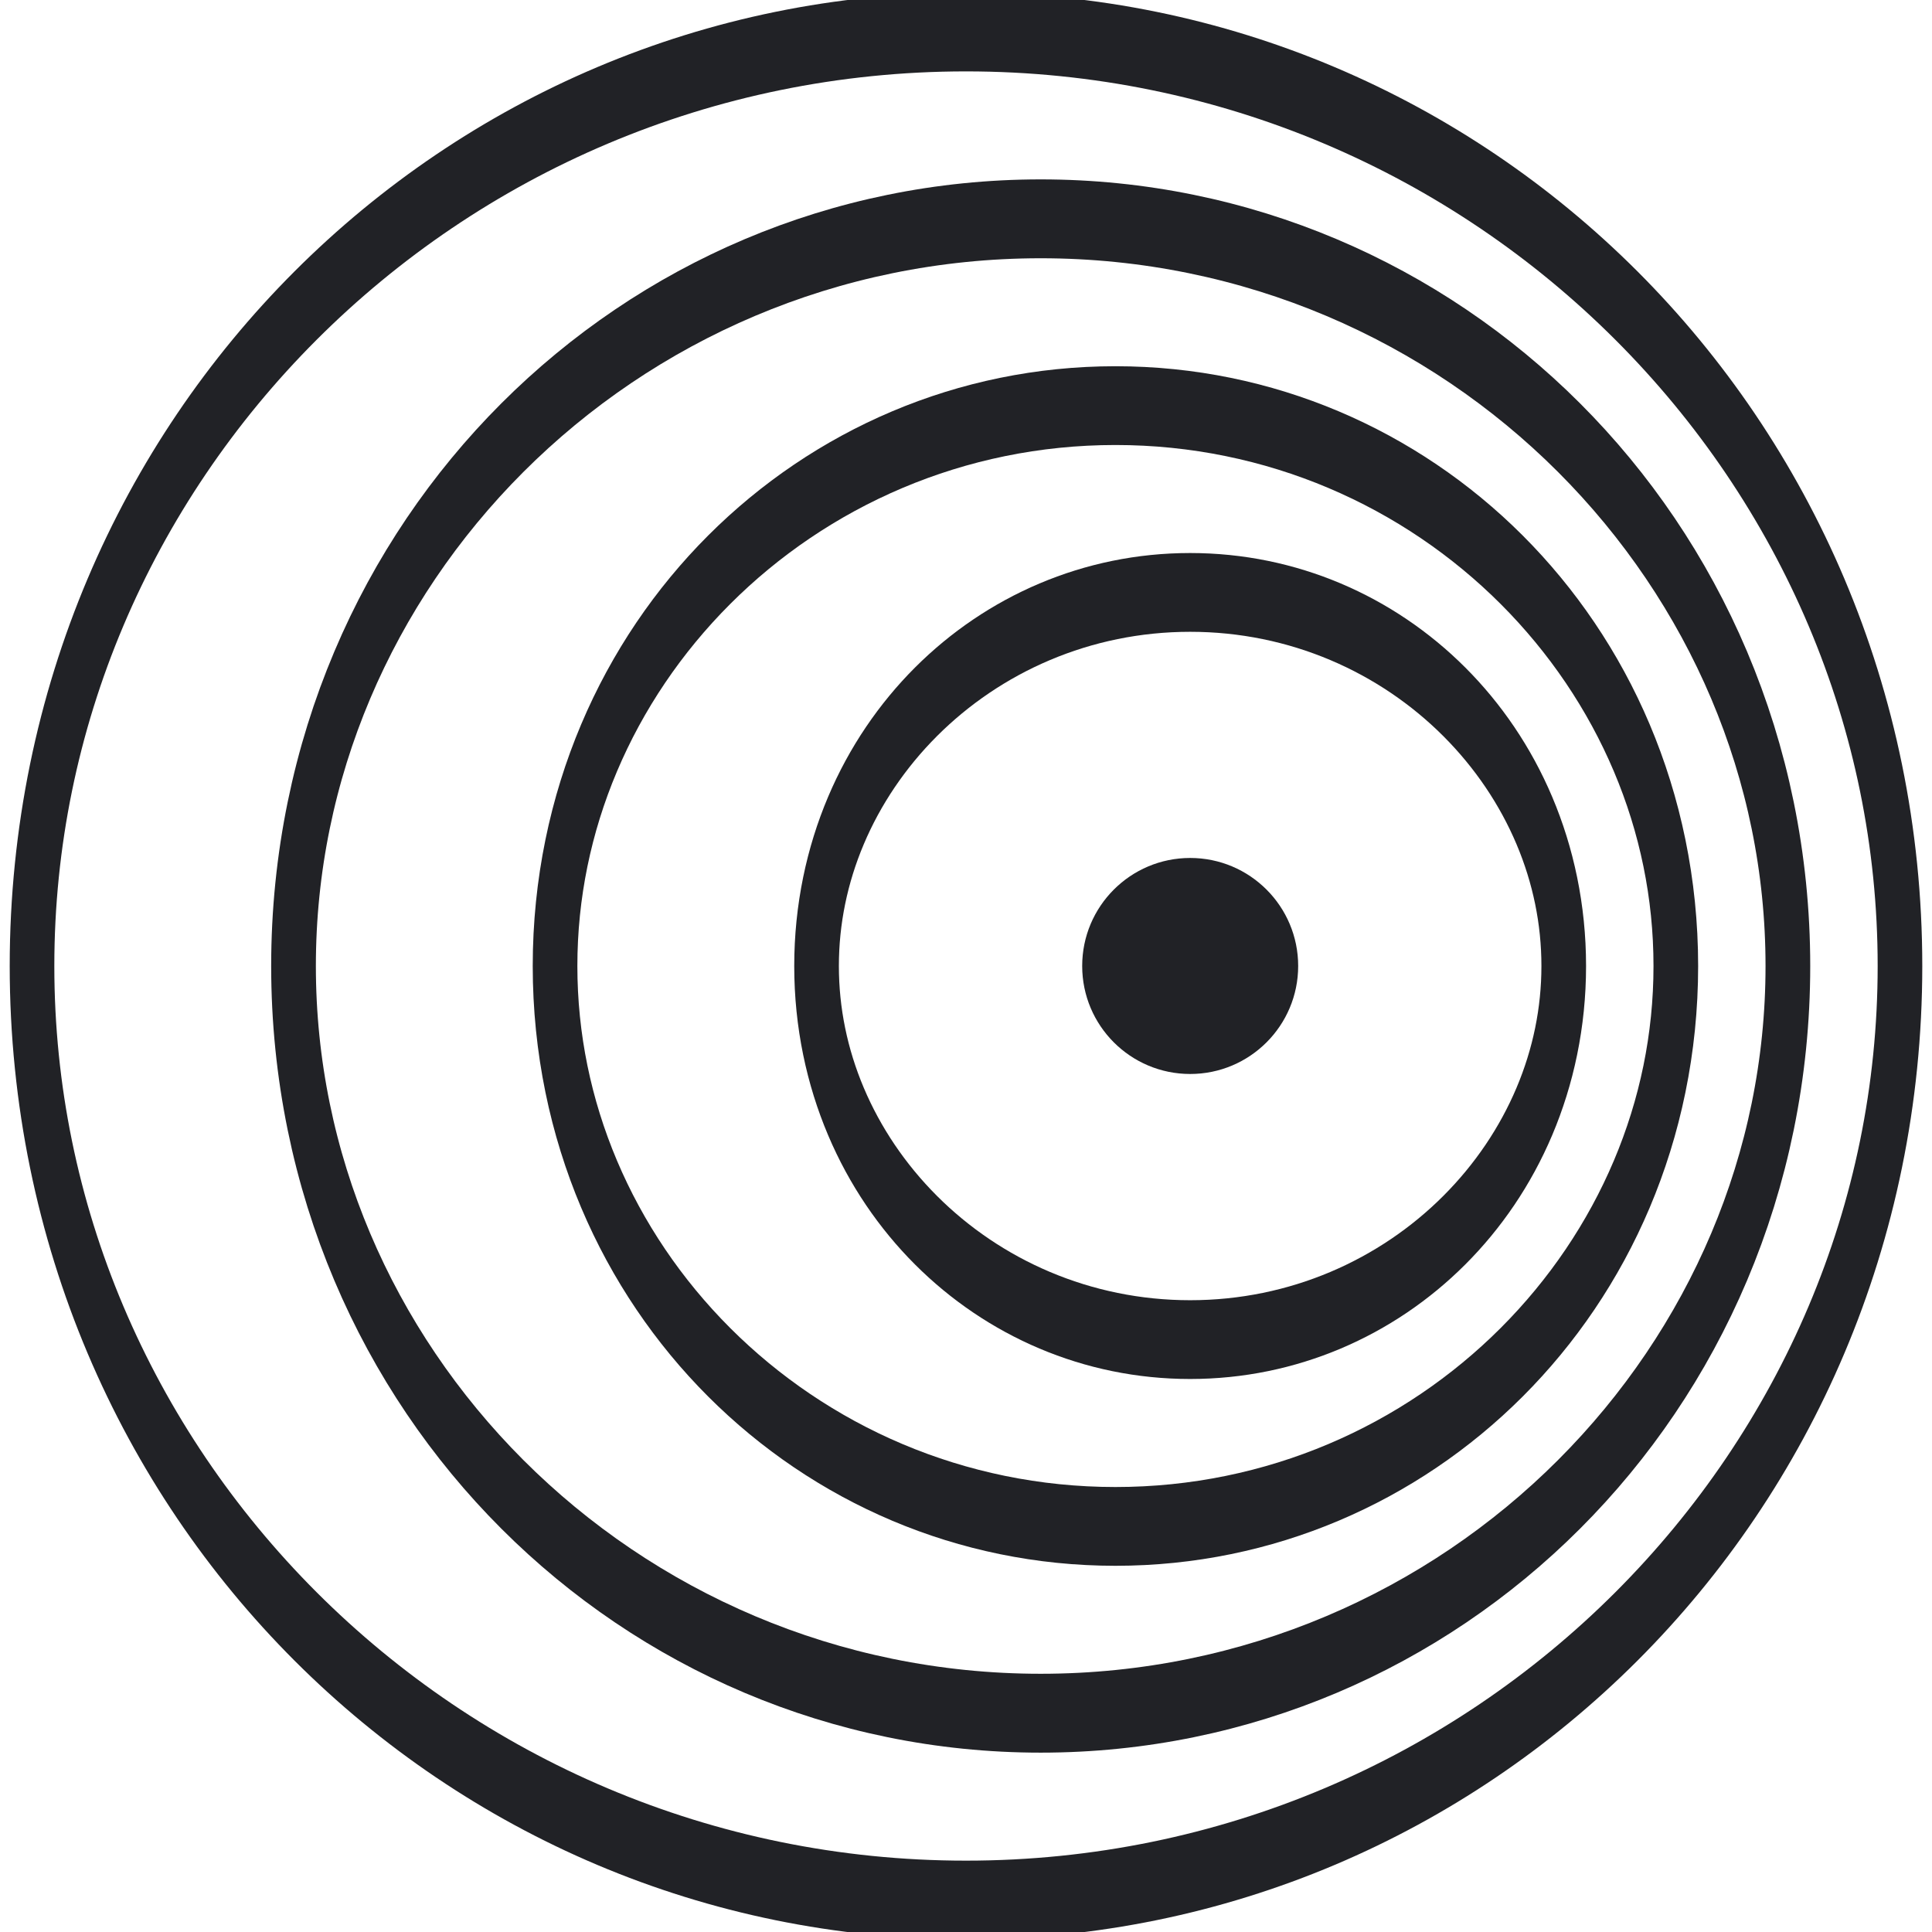
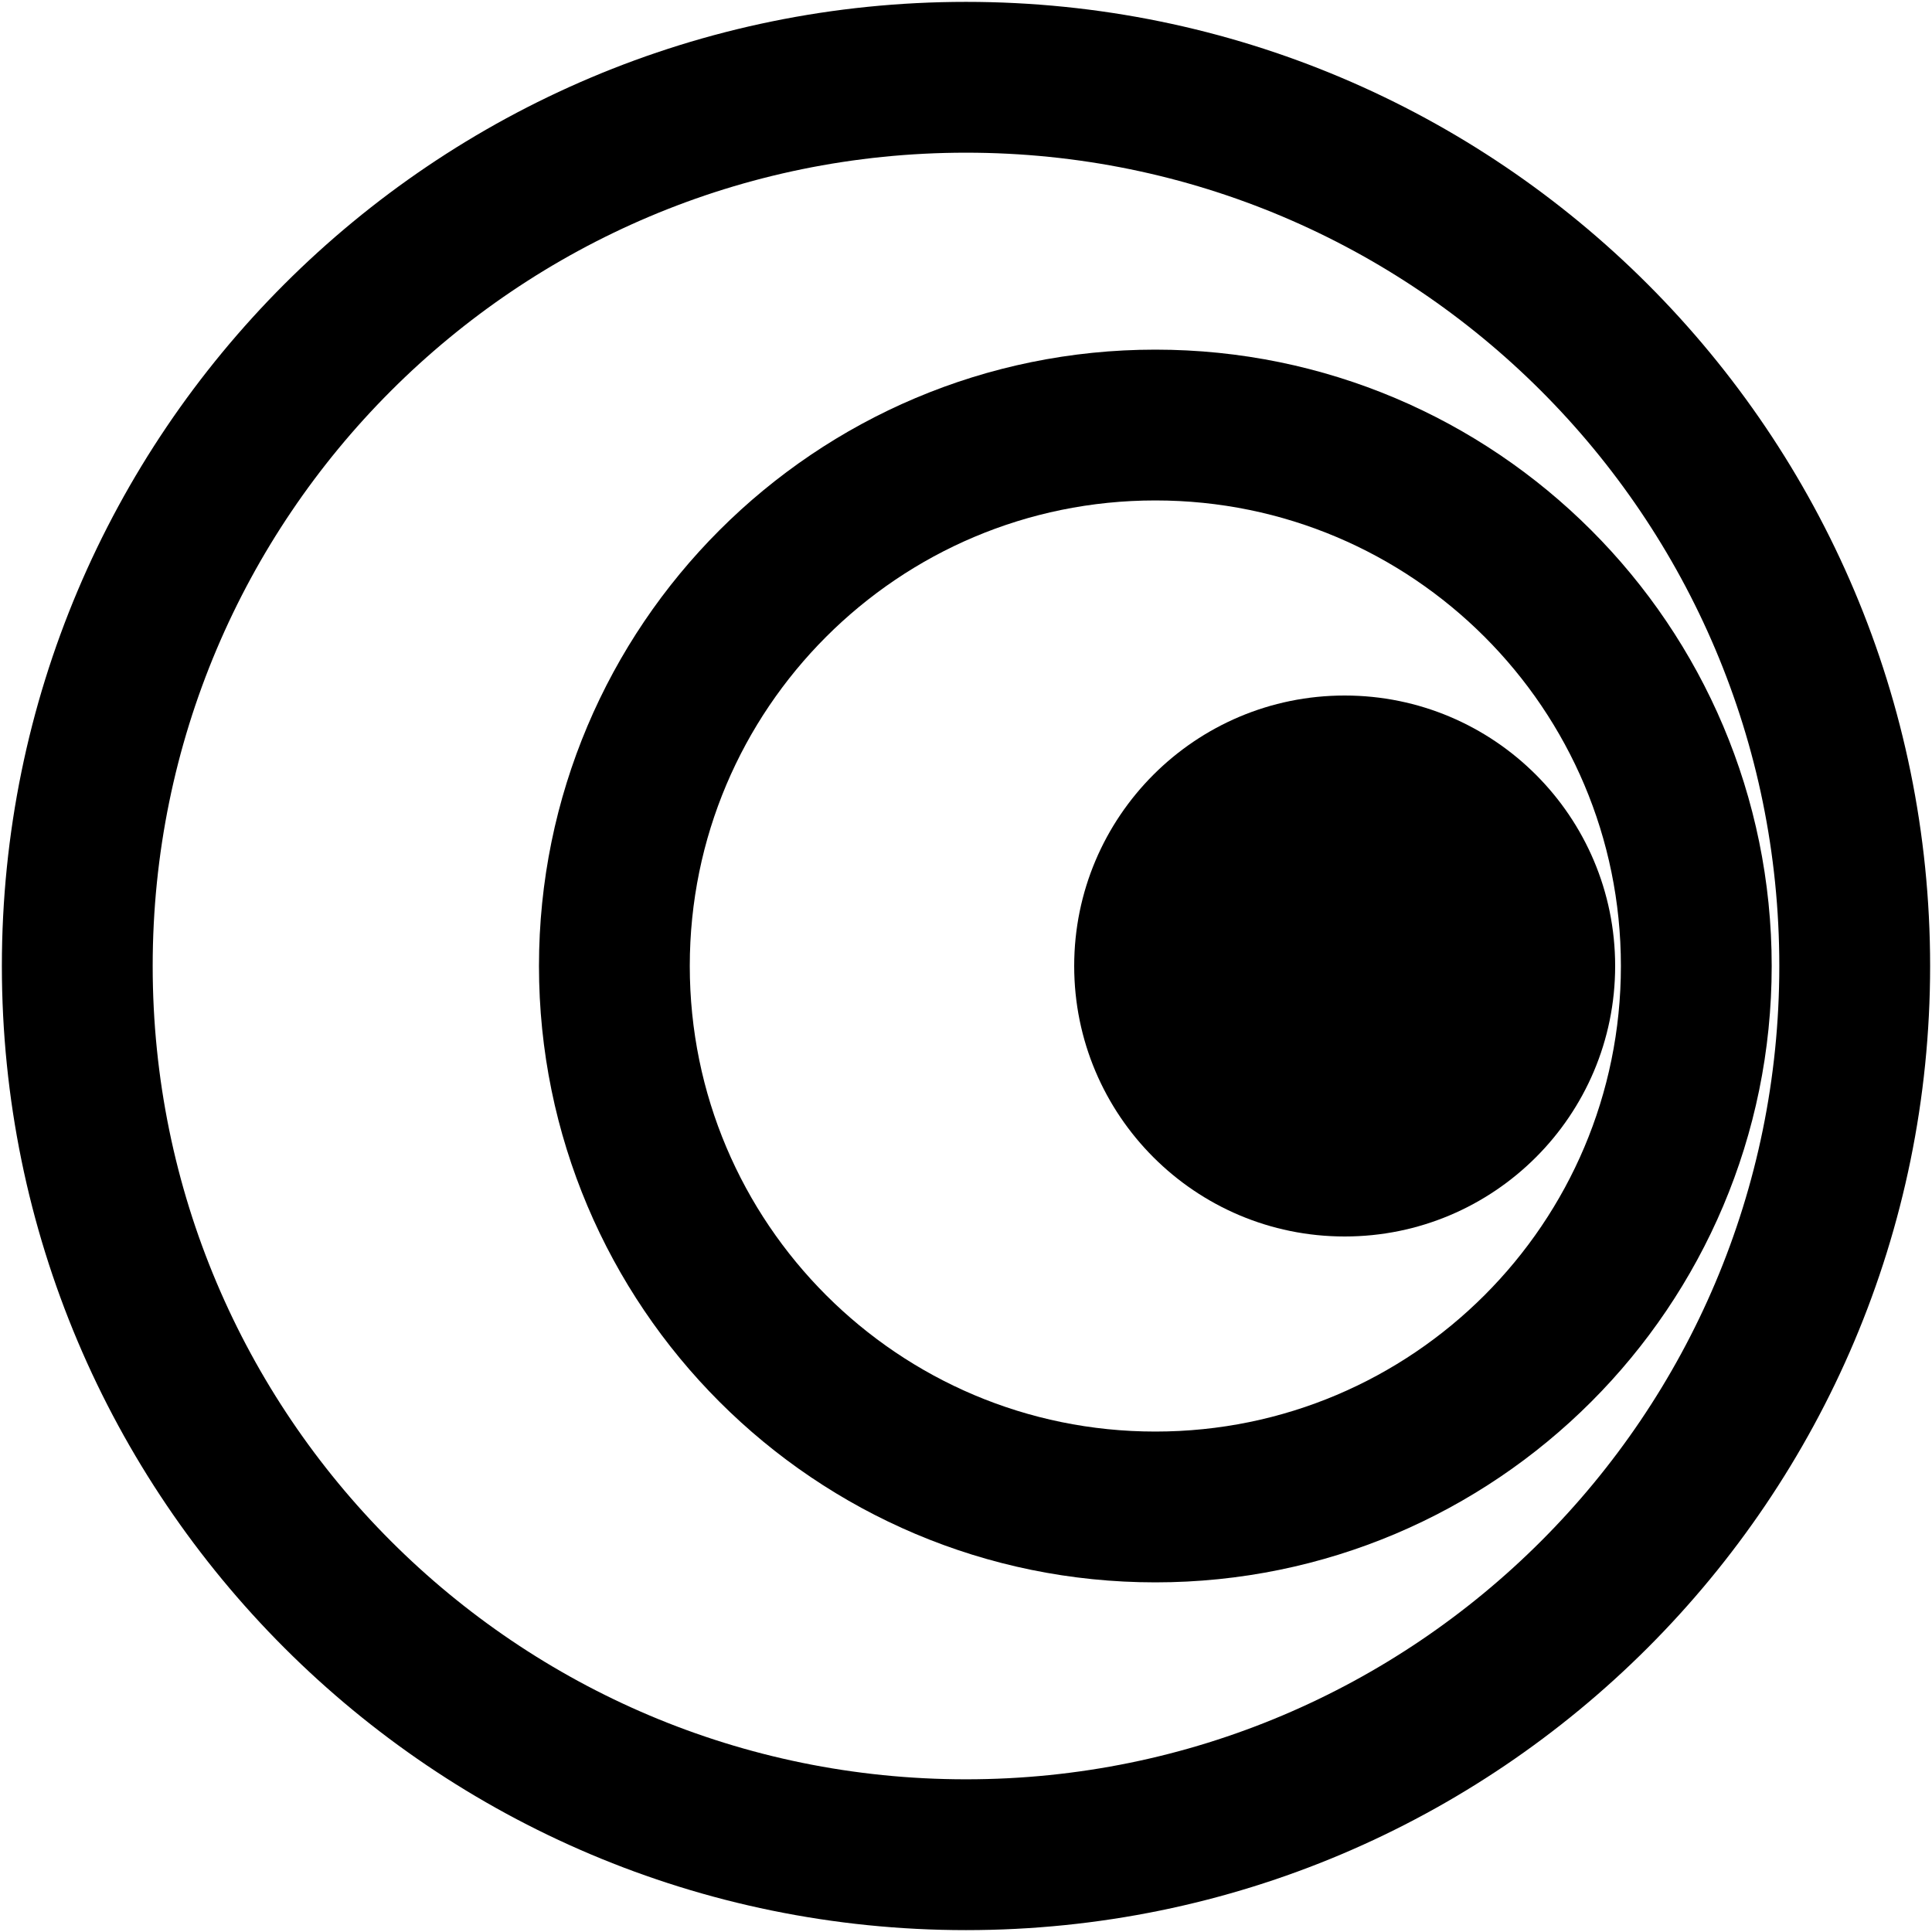
- <svg xmlns="http://www.w3.org/2000/svg" width="100%" height="100%" viewBox="0 0 181 181" version="1.1" xml:space="preserve" style="fill-rule:evenodd;clip-rule:evenodd;stroke-linecap:round;stroke-linejoin:round;stroke-miterlimit:1.5;">
-   <g transform="matrix(1,0,0,1,-352.002,-598.098)">
-     <g transform="matrix(1.4,0,0,1.4,-632.343,393.775)">
-       <g transform="matrix(0.367463,0,0,0.648399,494.001,81.463)">
-         <ellipse cx="785.78" cy="199.145" rx="68.034" ry="38.557" style="fill:none;stroke:rgb(33,34,38);stroke-width:8.13px;" />
-       </g>
-       <g transform="matrix(0.551194,0,0,0.972599,344.629,16.9004)">
-         <ellipse cx="785.78" cy="199.145" rx="68.034" ry="38.557" style="fill:none;stroke:rgb(33,34,38);stroke-width:5.42px;" />
-       </g>
-       <g transform="matrix(0.734925,0,0,1.2968,195.256,-47.6623)">
-         <ellipse cx="785.78" cy="199.145" rx="68.034" ry="38.557" style="fill:none;stroke:rgb(33,34,38);stroke-width:4.07px;" />
-       </g>
-       <g transform="matrix(0.918657,0,0,1.621,45.8839,-112.225)">
-         <ellipse cx="785.78" cy="199.145" rx="68.034" ry="38.557" style="fill:none;stroke:rgb(33,34,38);stroke-width:3.25px;" />
-       </g>
-     </g>
-     <g transform="matrix(4.56759,0,0,5.17859,-1663.7,-2887.49)">
-       <ellipse cx="465.717" cy="690.552" rx="2.215" ry="1.954" style="fill:rgb(33,34,38);" />
-     </g>
+ <svg xmlns="http://www.w3.org/2000/svg" width="100%" height="100%" viewBox="0 0 1000 1000" version="1.1" xml:space="preserve" style="fill-rule:evenodd;clip-rule:evenodd;stroke-linecap:round;stroke-linejoin:round;stroke-miterlimit:1.5;">
+   <g transform="matrix(0.466667,0,0,0.466667,462.667,266.667)">
+     <circle cx="500" cy="500" r="300" />
+   </g>
+   <g transform="matrix(0.933333,0,0,0.933333,131.333,33.3333)">
+     <circle cx="500" cy="500" r="300" style="fill:none;stroke:black;stroke-width:83.63px;" />
+   </g>
+   <g transform="matrix(1.53333,0,0,1.53333,-266.667,-266.667)">
+     <circle cx="500" cy="500" r="300" style="fill:none;stroke:black;stroke-width:50.91px;" />
  </g>
</svg>
